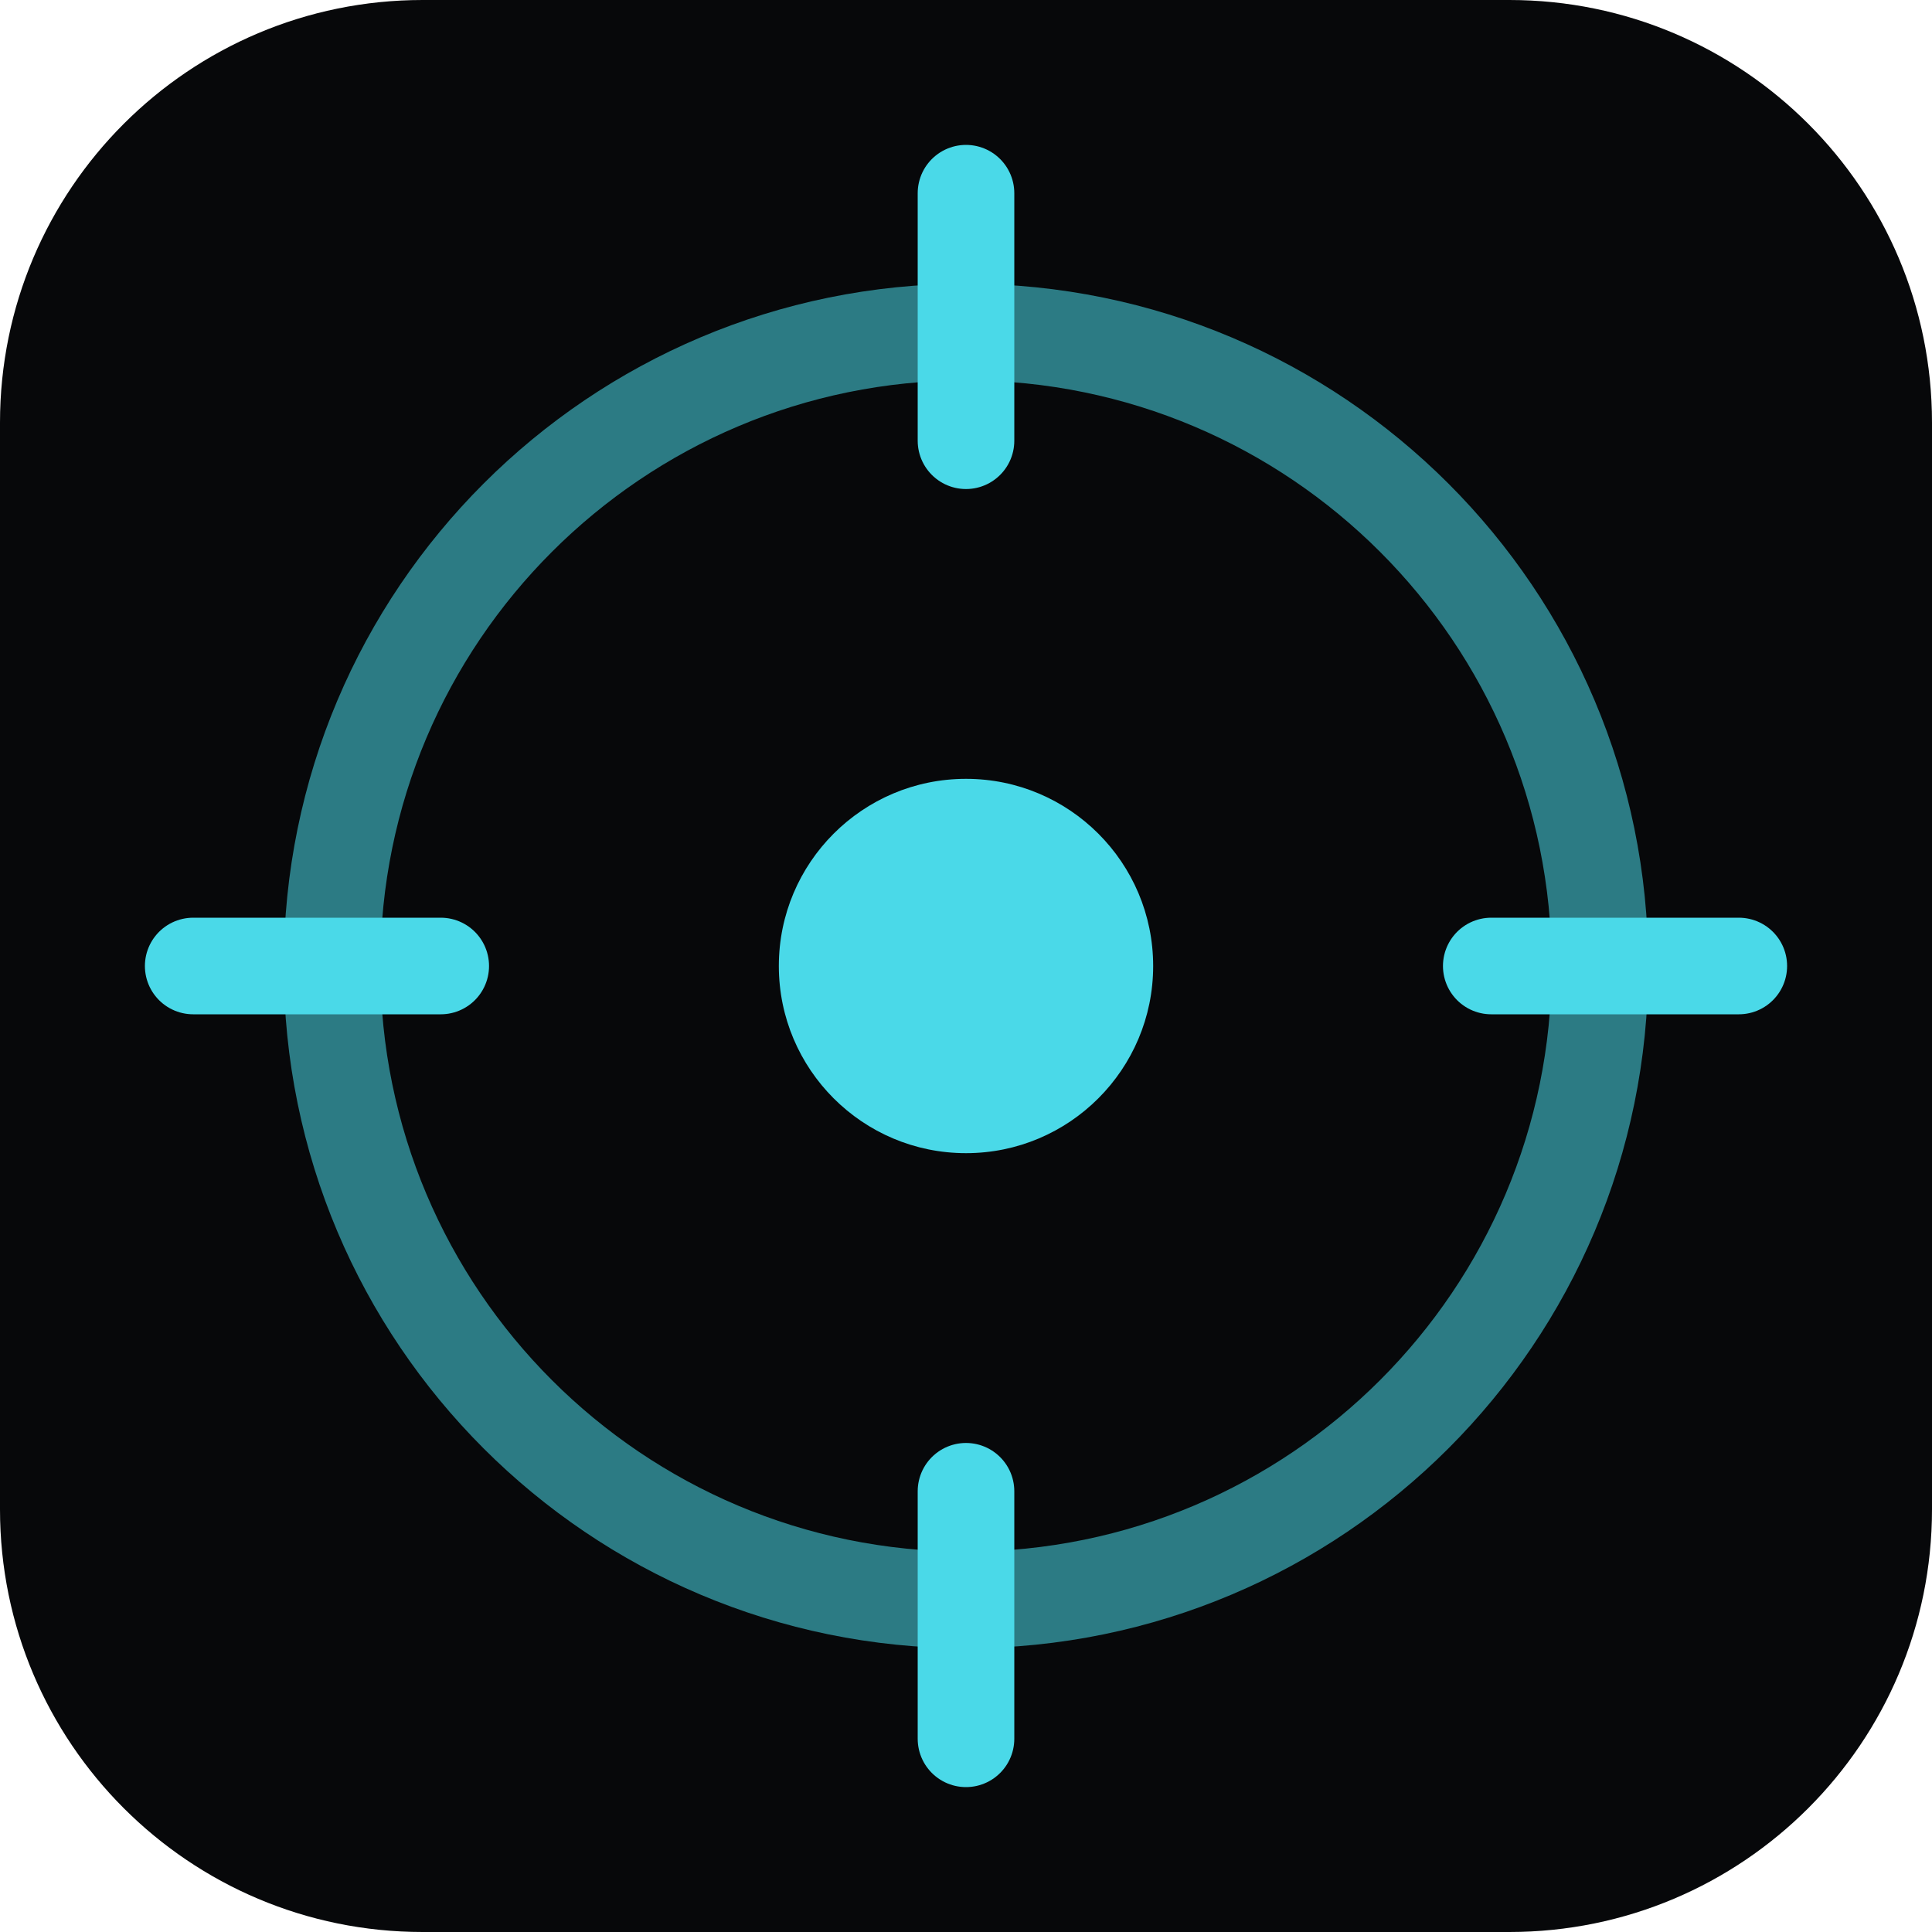
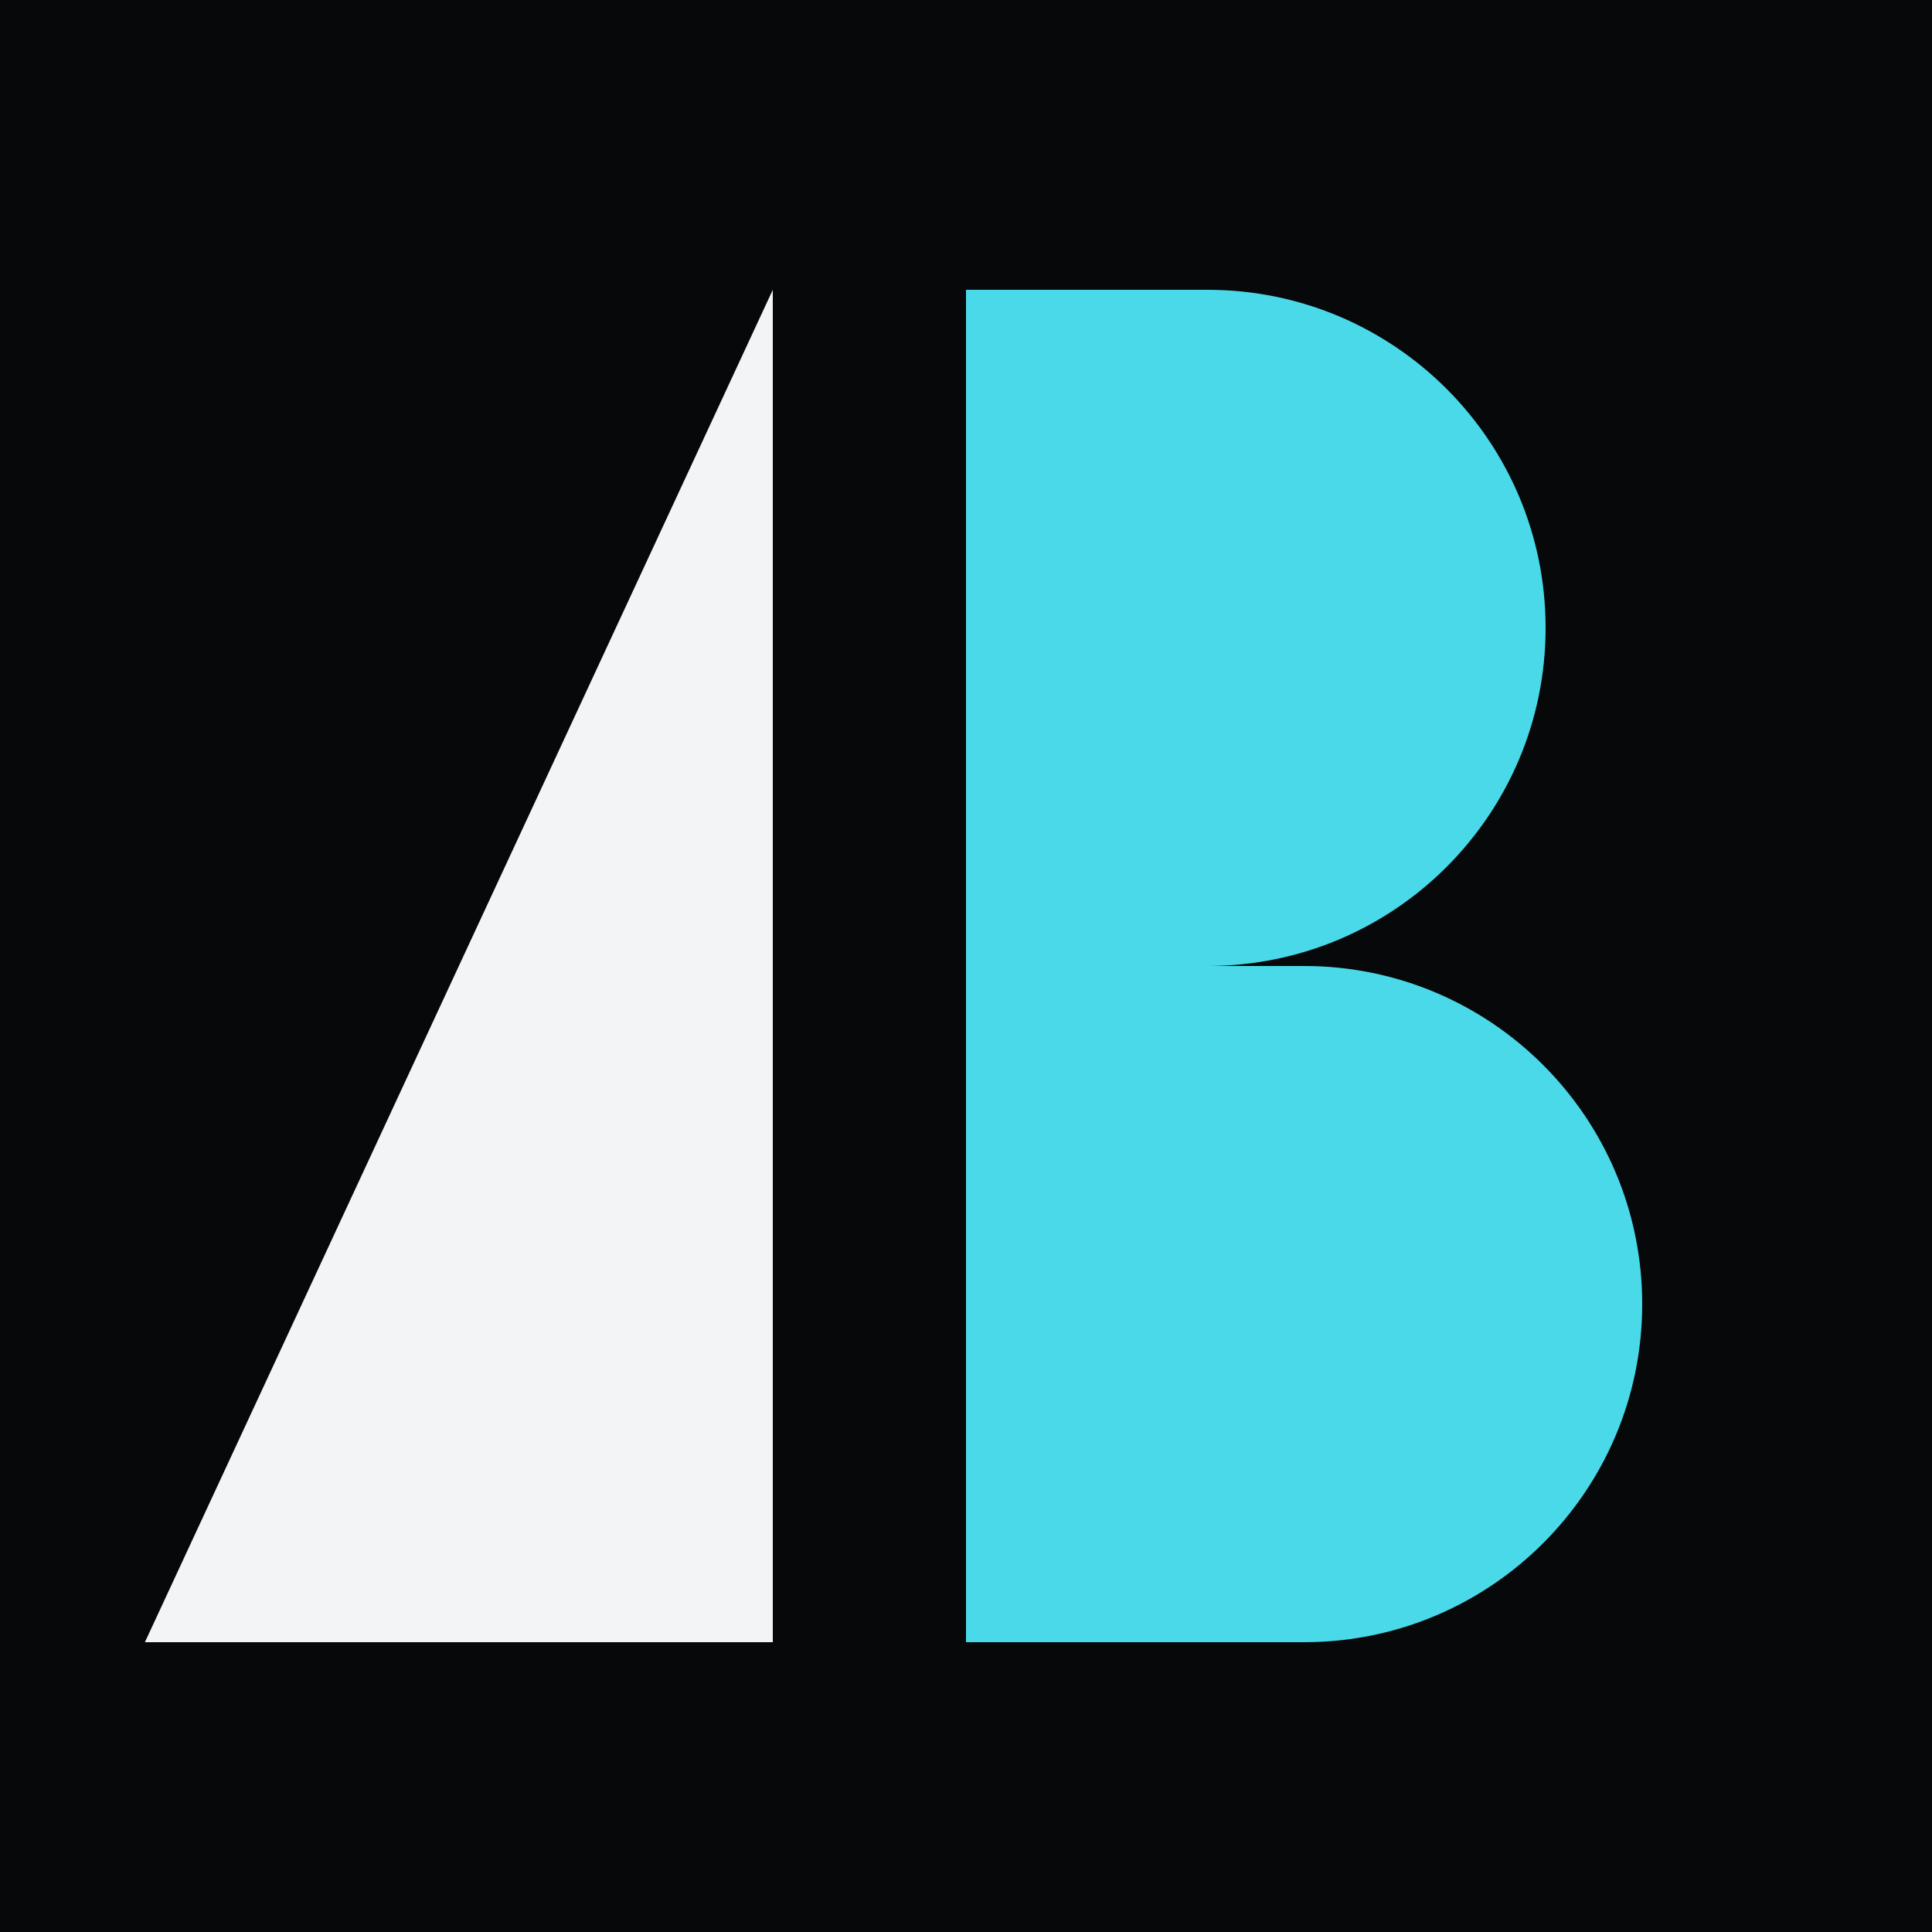
- <svg xmlns="http://www.w3.org/2000/svg" viewBox="0 0 32 32">
-   <rect width="32" height="32" rx="7" fill="#07080a" />
-   <circle cx="16" cy="16" r="10.5" fill="none" stroke="#4ad9e8" stroke-width="1.6" opacity=".55" />
-   <circle cx="16" cy="16" r="3.1" fill="#4ad9e8" />
-   <path d="M16 3.2v4.1M16 24.7v4.1M3.2 16h4.1M24.7 16h4.1" stroke="#4ad9e8" stroke-width="1.6" stroke-linecap="round" />
+ <svg xmlns="http://www.w3.org/2000/svg" viewBox="0 0 40 40">
+   <rect width="40" height="40" fill="#07080a" />
+   <polygon points="16,6 16,34 3,34" fill="#f2f4f6" />
+   <path d="M20 6 h5 a7 7 0 0 1 0 14 h-5 z M20 20 h7 a7 7 0 0 1 0 14 h-7 z" fill="#4ad9e8" />
</svg>
